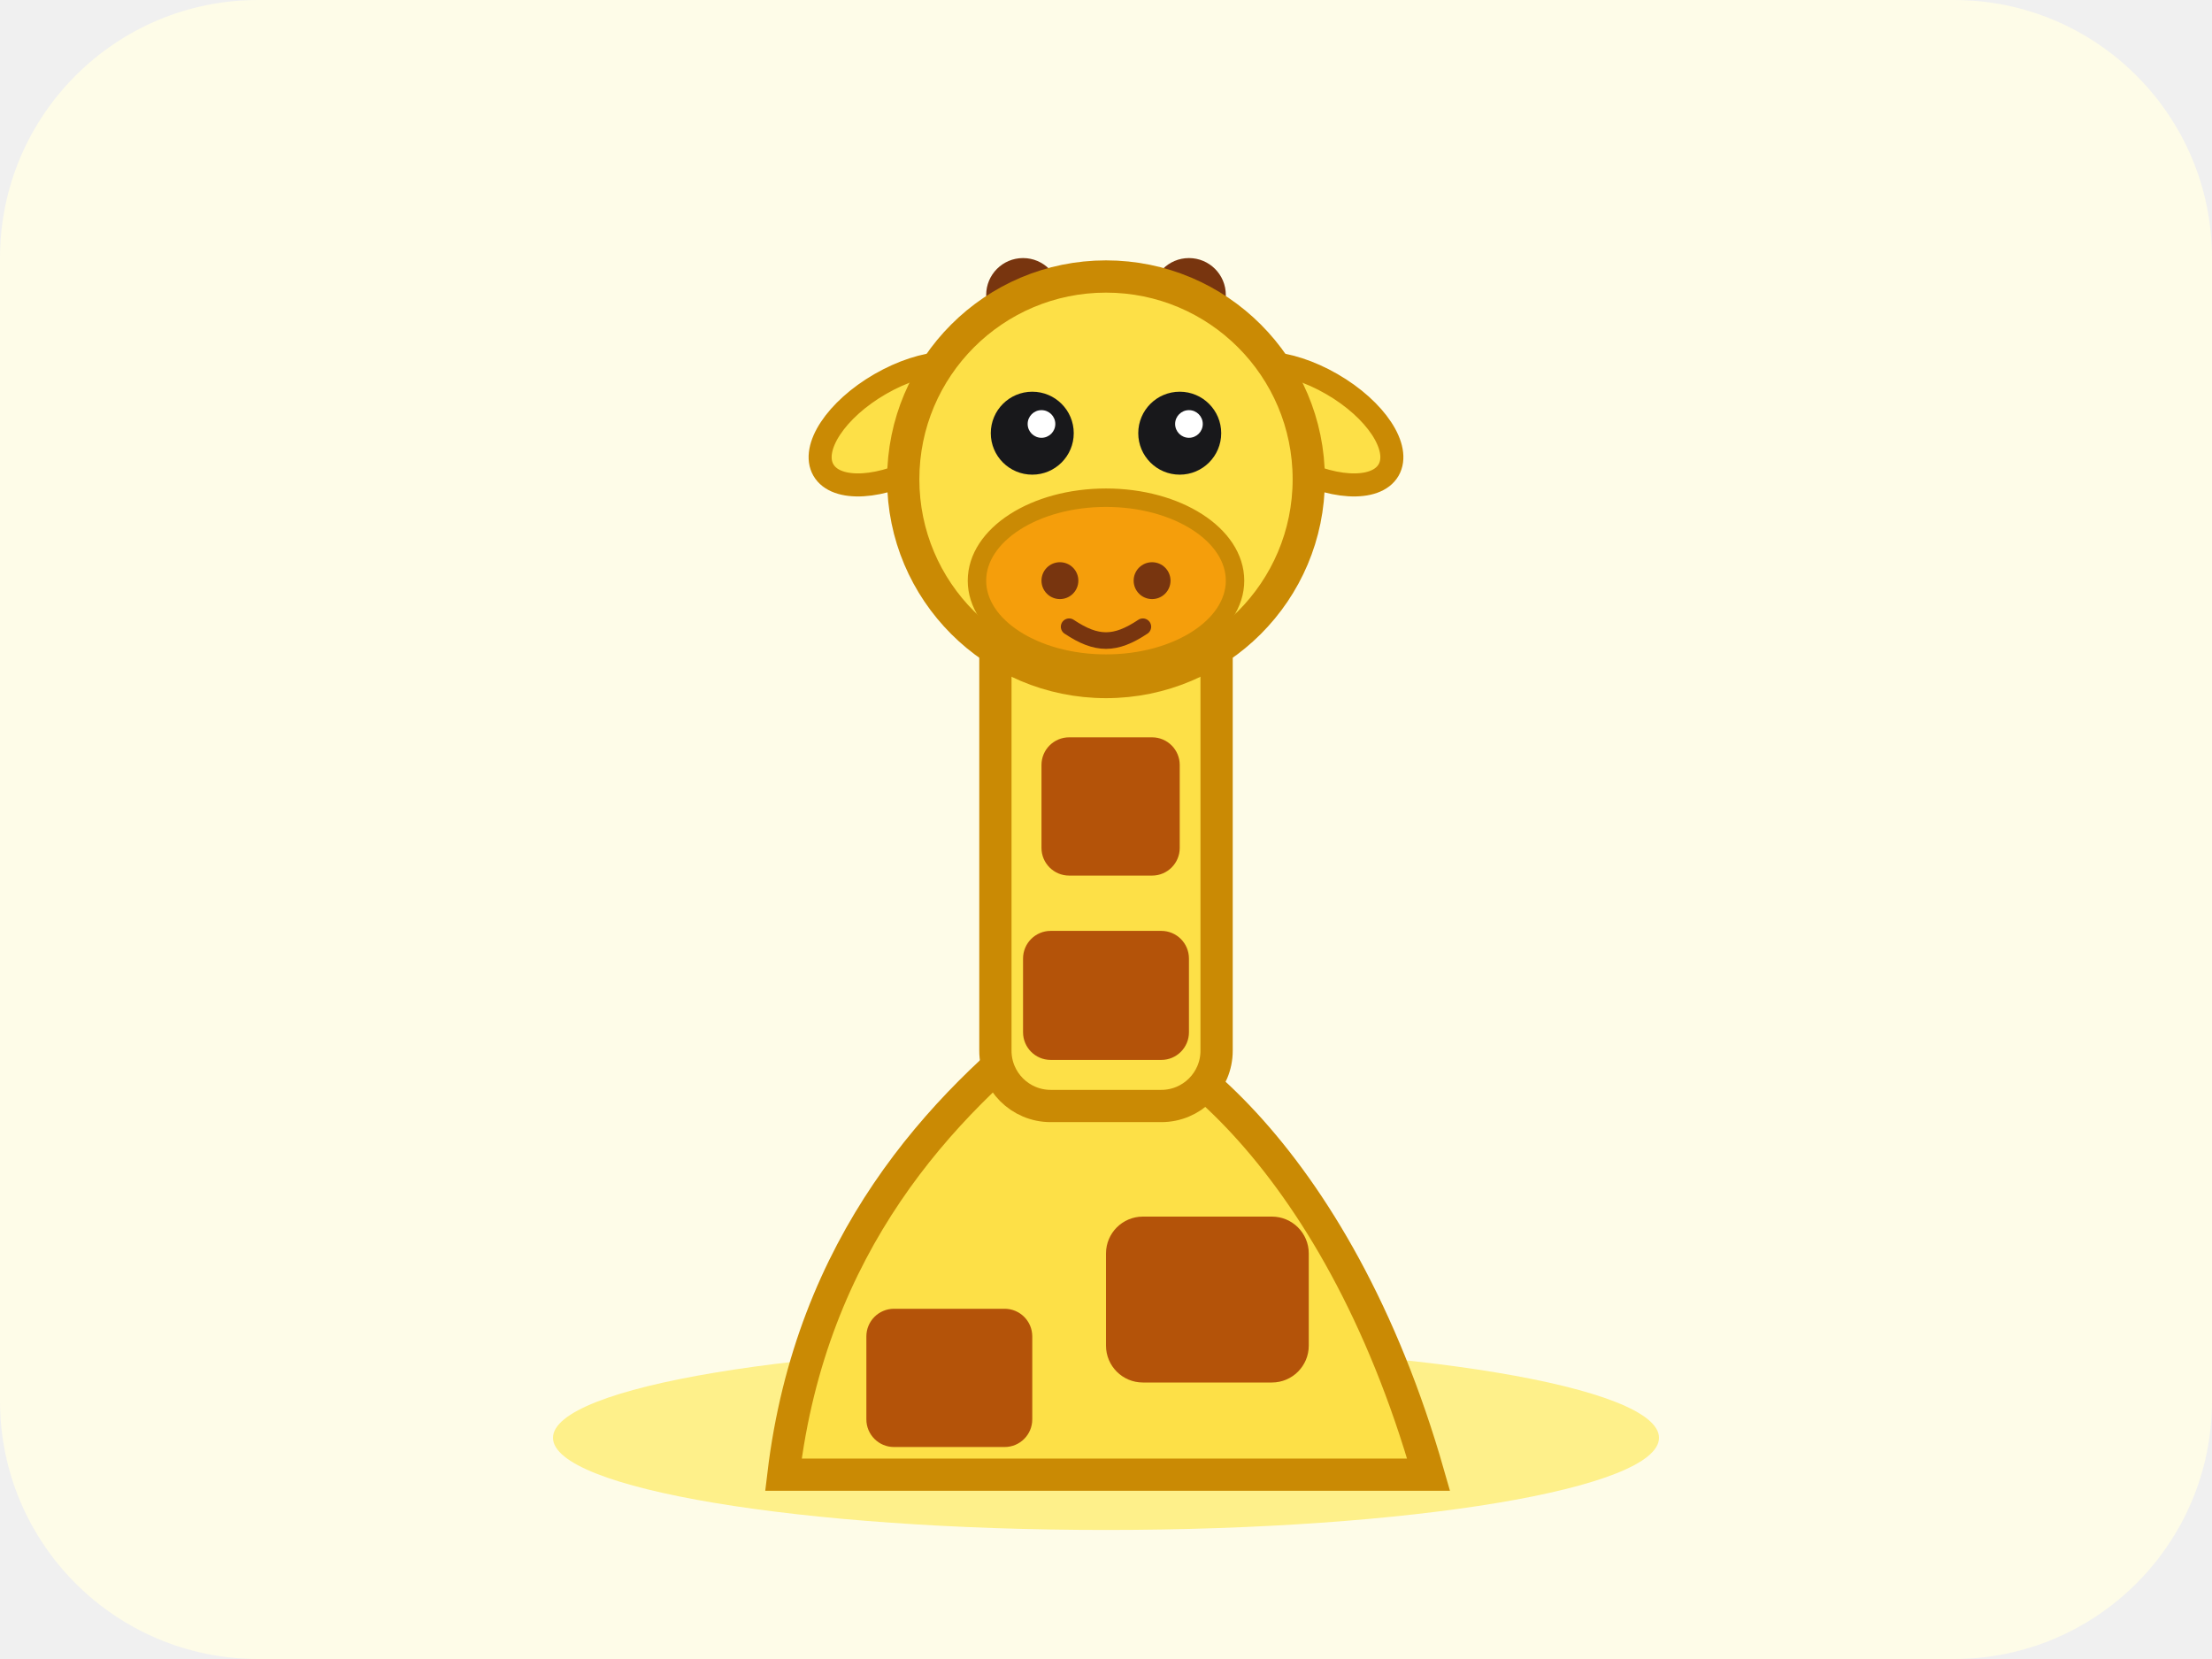
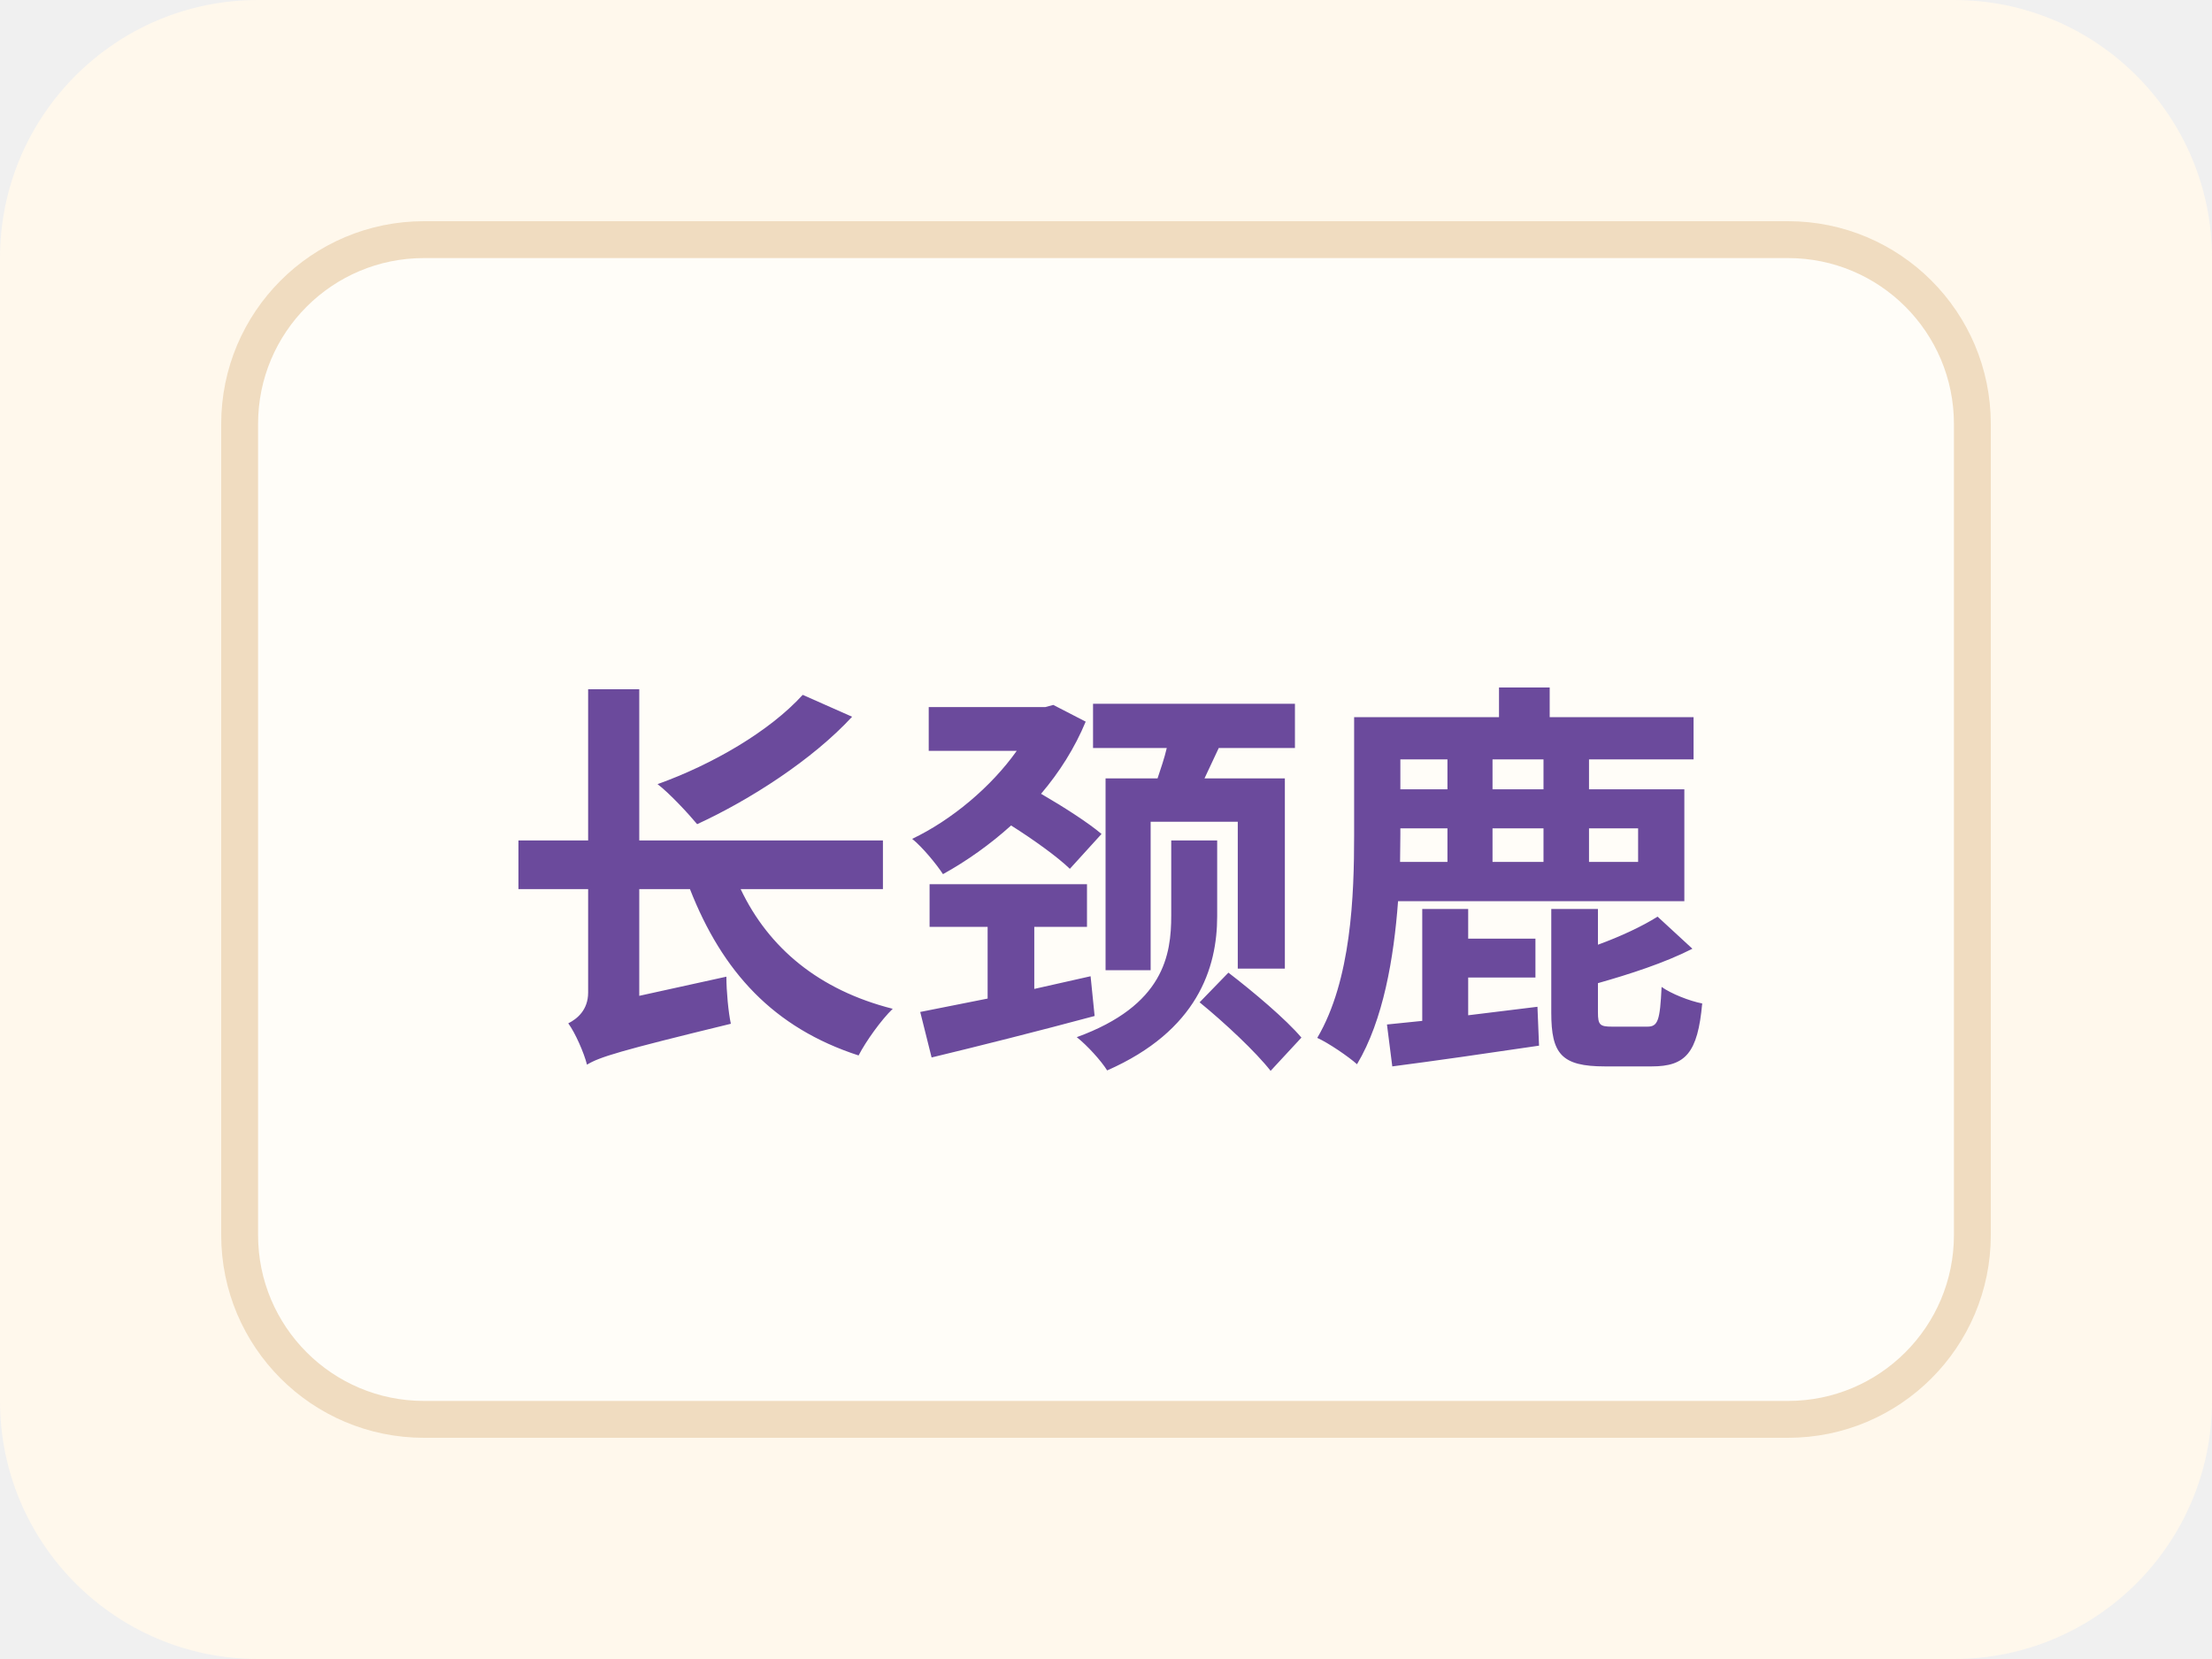
- <svg xmlns="http://www.w3.org/2000/svg" viewBox="0 0 240 180">
-   <rect width="240" height="180" rx="28" fill="#fefce8" />
-   <ellipse cx="120" cy="156" rx="60" ry="10" fill="#fef08a" />
-   <path d="M85 160 C88 135 102 120 115 110 C125 110 145 125 155 160 Z" fill="#fde047" stroke="#ca8a04" stroke-width="3.5" />
-   <rect x="120" y="132" width="22" height="18" rx="4" fill="#b45309" />
-   <rect x="94" y="142" width="18" height="15" rx="3" fill="#b45309" />
-   <rect x="108" y="55" width="24" height="65" rx="6" fill="#fde047" stroke="#ca8a04" stroke-width="3.5" />
-   <rect x="111" y="62" width="18" height="12" rx="3" fill="#b45309" />
-   <rect x="113" y="80" width="15" height="15" rx="3" fill="#b45309" />
-   <rect x="111" y="101" width="18" height="14" rx="3" fill="#b45309" />
-   <g transform="translate(120, 52)">
-     <line x1="-8" y1="-18" x2="-6" y2="-4" stroke="#ca8a04" stroke-width="3.5" stroke-linecap="round" />
-     <circle cx="-9" cy="-20" r="4" fill="#78350f" />
-     <line x1="8" y1="-18" x2="6" y2="-4" stroke="#ca8a04" stroke-width="3.5" stroke-linecap="round" />
-     <circle cx="9" cy="-20" r="4" fill="#78350f" />
-     <ellipse cx="-22" cy="-6" rx="10" ry="5" transform="rotate(-30 -22 -6)" fill="#fde047" stroke="#ca8a04" stroke-width="2.5" />
-     <ellipse cx="22" cy="-6" rx="10" ry="5" transform="rotate(30 22 -6)" fill="#fde047" stroke="#ca8a04" stroke-width="2.5" />
-     <circle cx="0" cy="0" r="22" fill="#fde047" stroke="#ca8a04" stroke-width="3.5" />
-     <circle cx="-8" cy="-5" r="4.5" fill="#18181b" />
-     <circle cx="-7" cy="-6" r="1.5" fill="#ffffff" />
-     <circle cx="8" cy="-5" r="4.5" fill="#18181b" />
-     <circle cx="9" cy="-6" r="1.5" fill="#ffffff" />
-     <ellipse cx="0" cy="11" rx="14" ry="9" fill="#f59e0b" stroke="#ca8a04" stroke-width="2" />
-     <circle cx="-5" cy="11" r="2" fill="#78350f" />
-     <circle cx="5" cy="11" r="2" fill="#78350f" />
-     <path d="M-4 16 C-1 18 1 18 4 16" stroke="#78350f" stroke-width="1.8" fill="none" stroke-linecap="round" />
-   </g>
+ <svg xmlns="http://www.w3.org/2000/svg" viewBox="0 0 240 180" role="img" aria-label="长颈鹿">
+   <rect width="240" height="180" rx="28" fill="#fff8ec" />
+   <rect x="26" y="26" width="188" height="128" rx="20" fill="#fffdf8" stroke="#f0dcc0" stroke-width="4" />
+   <text x="120" y="112" text-anchor="middle" font-family="KaiTi, STKaiti, 'Songti SC', serif" font-size="44" font-weight="700" fill="#6b4a9c">长颈鹿</text>
</svg>
